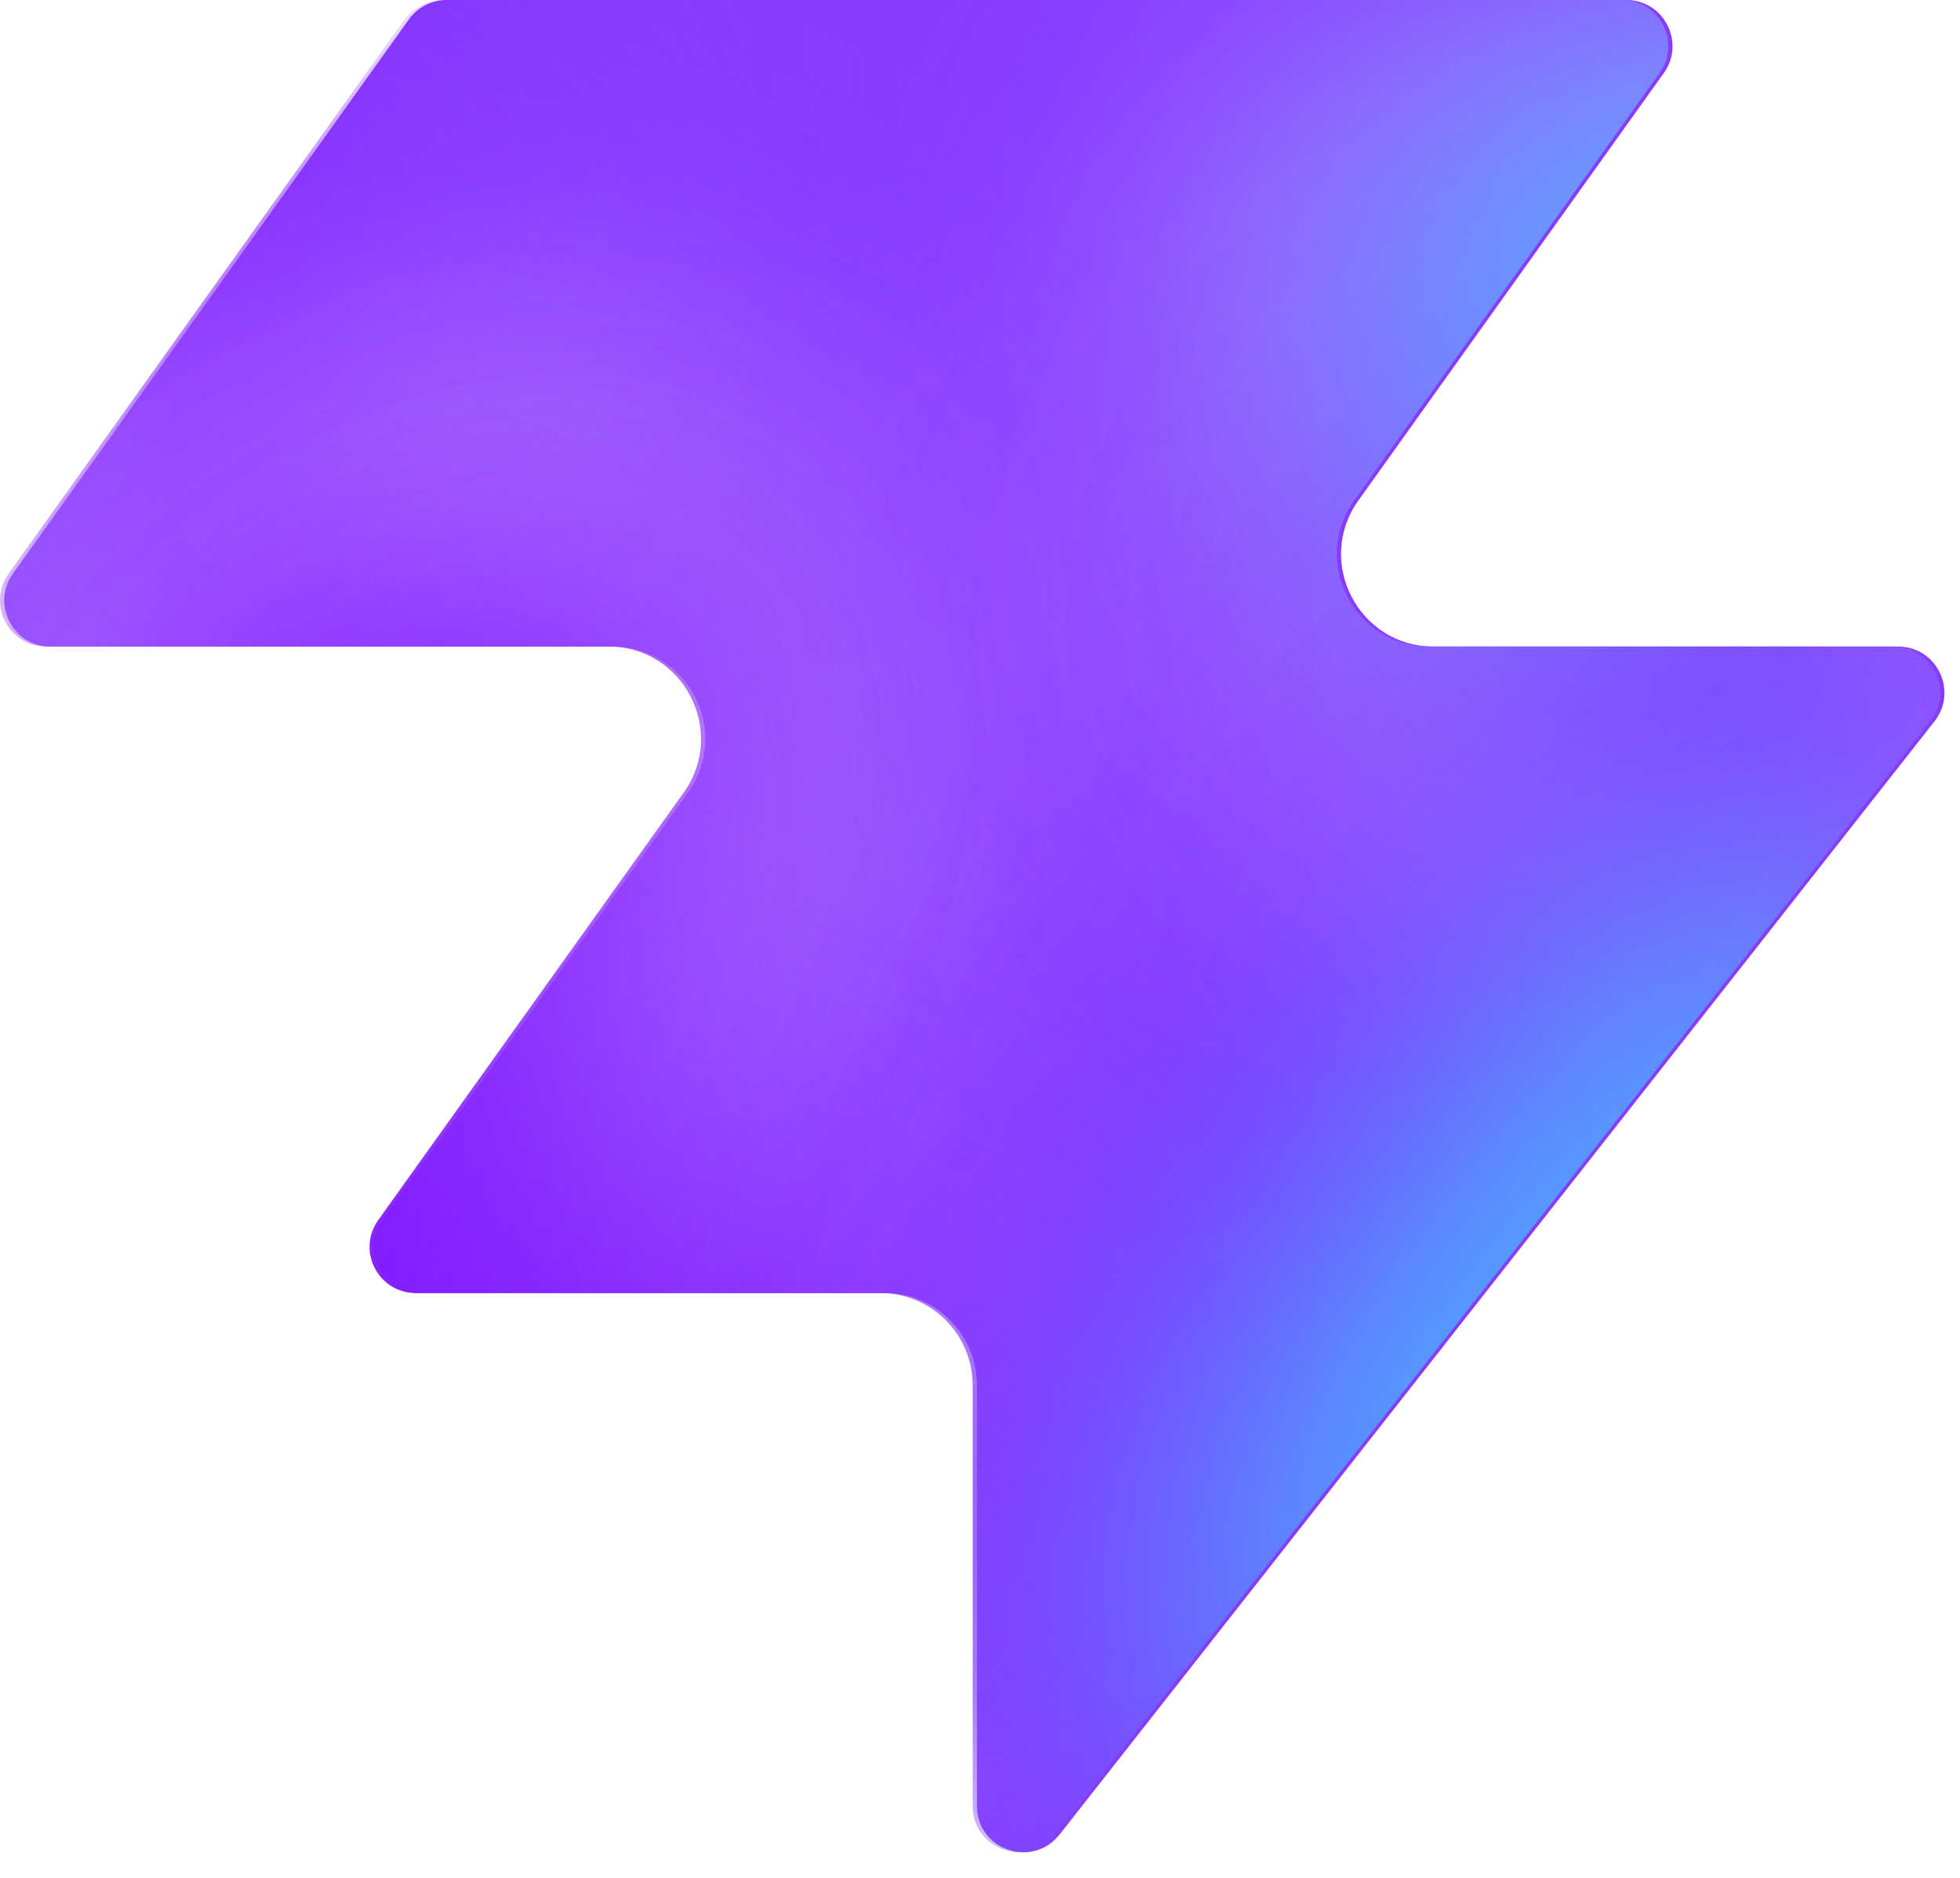
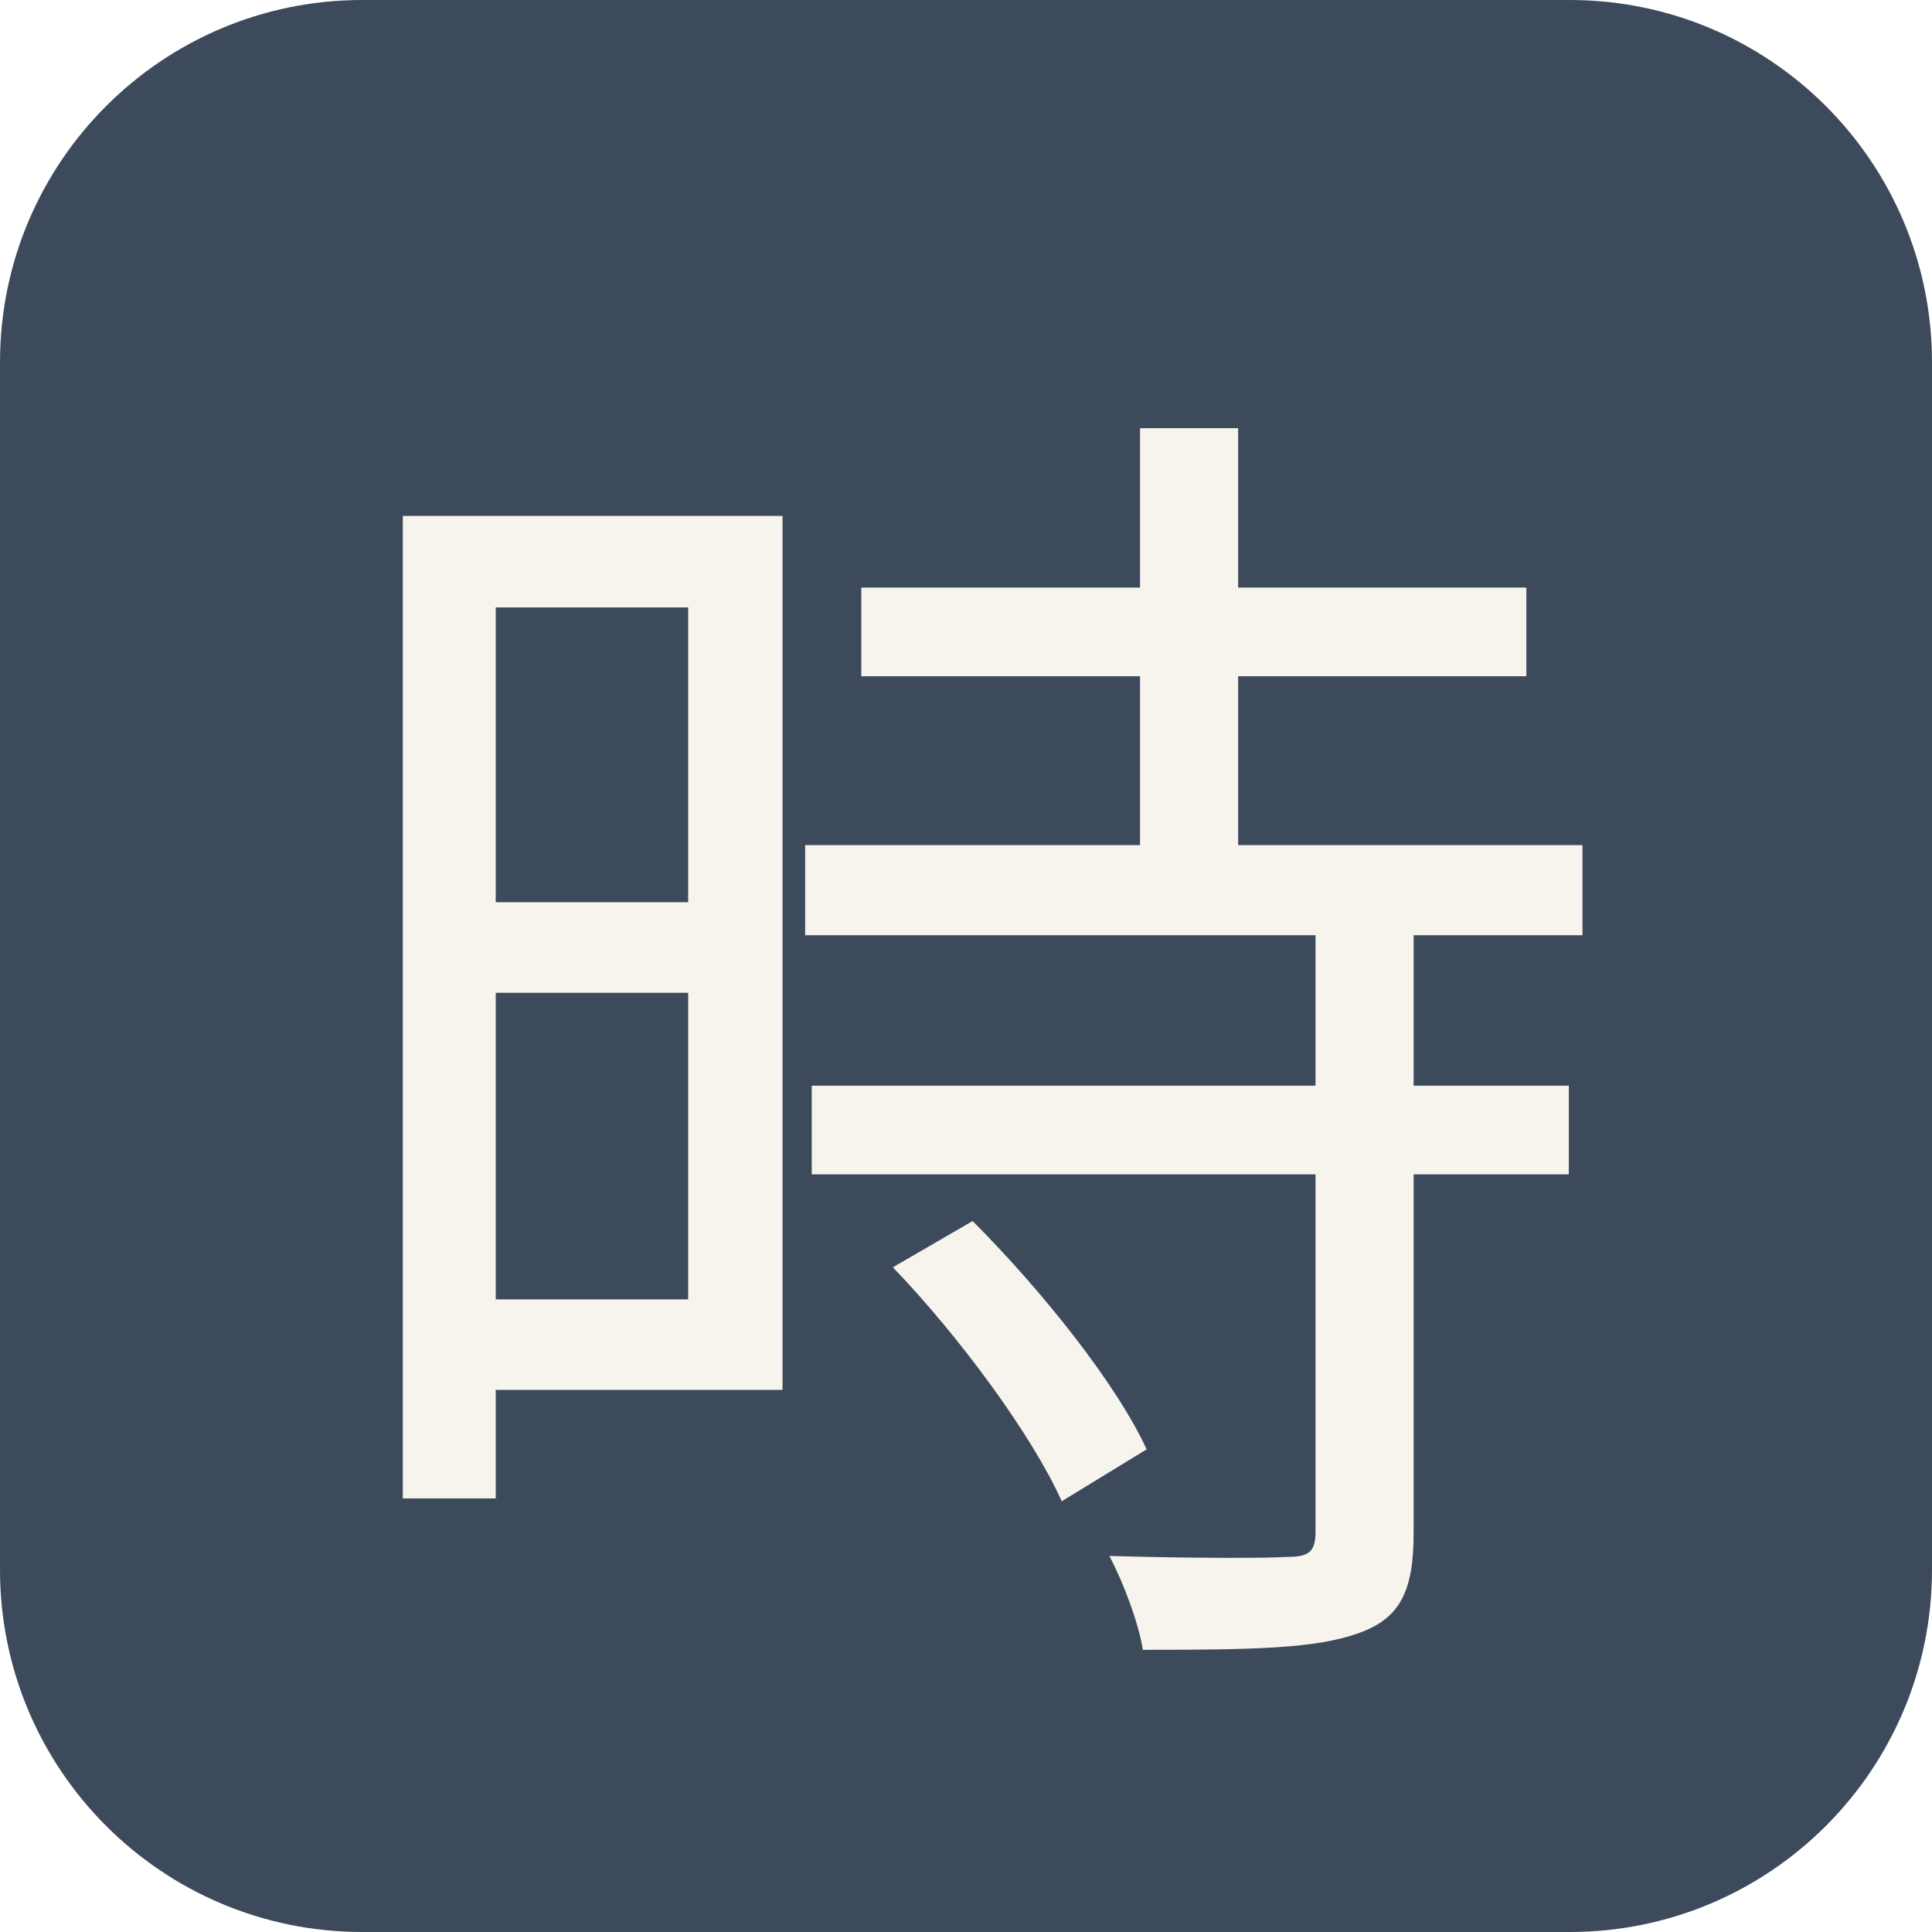
- <svg xmlns="http://www.w3.org/2000/svg" width="48" height="46" fill="none" viewBox="0 0 48 46">
-   <path fill="#863bff" d="M25.946 44.938c-.664.845-2.021.375-2.021-.698V33.937a2.26 2.26 0 0 0-2.262-2.262H10.287c-.92 0-1.456-1.04-.92-1.788l7.48-10.471c1.07-1.497 0-3.578-1.842-3.578H1.237c-.92 0-1.456-1.04-.92-1.788L10.013.474c.214-.297.556-.474.92-.474h28.894c.92 0 1.456 1.04.92 1.788l-7.48 10.471c-1.07 1.498 0 3.579 1.842 3.579h11.377c.943 0 1.473 1.088.89 1.83L25.947 44.94z" style="fill:#863bff;fill:color(display-p3 .525 .23 1);fill-opacity:1" />
-   <mask id="a" width="48" height="46" x="0" y="0" maskUnits="userSpaceOnUse" style="mask-type:alpha">
-     <path fill="#000" d="M25.842 44.938c-.664.844-2.021.375-2.021-.698V33.937a2.26 2.26 0 0 0-2.262-2.262H10.183c-.92 0-1.456-1.04-.92-1.788l7.48-10.471c1.07-1.498 0-3.579-1.842-3.579H1.133c-.92 0-1.456-1.04-.92-1.787L9.91.473c.214-.297.556-.474.92-.474h28.894c.92 0 1.456 1.04.92 1.788l-7.48 10.471c-1.07 1.498 0 3.578 1.842 3.578h11.377c.943 0 1.473 1.088.89 1.832L25.843 44.94z" style="fill:#000;fill-opacity:1" />
-   </mask>
-   <g mask="url(#a)">
-     <g filter="url(#b)">
-       <ellipse cx="5.508" cy="14.704" fill="#ede6ff" rx="5.508" ry="14.704" style="fill:#ede6ff;fill:color(display-p3 .927 .903 1);fill-opacity:1" transform="matrix(.00324 1 1 -.00324 -4.47 31.516)" />
-     </g>
-     <g filter="url(#c)">
-       <ellipse cx="10.399" cy="29.851" fill="#ede6ff" rx="10.399" ry="29.851" style="fill:#ede6ff;fill:color(display-p3 .927 .903 1);fill-opacity:1" transform="matrix(.00324 1 1 -.00324 -39.328 7.883)" />
-     </g>
-     <g filter="url(#d)">
-       <ellipse cx="5.508" cy="30.487" fill="#7e14ff" rx="5.508" ry="30.487" style="fill:#7e14ff;fill:color(display-p3 .492 .077 1);fill-opacity:1" transform="rotate(89.814 -25.913 -14.639)scale(1 -1)" />
-     </g>
-     <g filter="url(#e)">
-       <ellipse cx="5.508" cy="30.599" fill="#7e14ff" rx="5.508" ry="30.599" style="fill:#7e14ff;fill:color(display-p3 .492 .077 1);fill-opacity:1" transform="rotate(89.814 -32.644 -3.334)scale(1 -1)" />
-     </g>
-     <g filter="url(#f)">
-       <ellipse cx="5.508" cy="30.599" fill="#7e14ff" rx="5.508" ry="30.599" style="fill:#7e14ff;fill:color(display-p3 .492 .077 1);fill-opacity:1" transform="matrix(.00324 1 1 -.00324 -34.34 30.47)" />
-     </g>
-     <g filter="url(#g)">
-       <ellipse cx="14.072" cy="22.078" fill="#ede6ff" rx="14.072" ry="22.078" style="fill:#ede6ff;fill:color(display-p3 .927 .903 1);fill-opacity:1" transform="rotate(93.35 24.506 48.493)scale(-1 1)" />
-     </g>
-     <g filter="url(#h)">
-       <ellipse cx="3.47" cy="21.501" fill="#7e14ff" rx="3.47" ry="21.501" style="fill:#7e14ff;fill:color(display-p3 .492 .077 1);fill-opacity:1" transform="rotate(89.009 28.708 47.59)scale(-1 1)" />
-     </g>
-     <g filter="url(#i)">
-       <ellipse cx="3.47" cy="21.501" fill="#7e14ff" rx="3.47" ry="21.501" style="fill:#7e14ff;fill:color(display-p3 .492 .077 1);fill-opacity:1" transform="rotate(89.009 28.708 47.59)scale(-1 1)" />
-     </g>
-     <g filter="url(#j)">
-       <ellipse cx=".387" cy="8.972" fill="#7e14ff" rx="4.407" ry="29.108" style="fill:#7e14ff;fill:color(display-p3 .492 .077 1);fill-opacity:1" transform="rotate(39.51 .387 8.972)" />
-     </g>
-     <g filter="url(#k)">
-       <ellipse cx="47.523" cy="-6.092" fill="#7e14ff" rx="4.407" ry="29.108" style="fill:#7e14ff;fill:color(display-p3 .492 .077 1);fill-opacity:1" transform="rotate(37.892 47.523 -6.092)" />
-     </g>
-     <g filter="url(#l)">
-       <ellipse cx="41.412" cy="6.333" fill="#47bfff" rx="5.971" ry="9.665" style="fill:#47bfff;fill:color(display-p3 .28 .748 1);fill-opacity:1" transform="rotate(37.892 41.412 6.333)" />
-     </g>
-     <g filter="url(#m)">
-       <ellipse cx="-1.879" cy="38.332" fill="#7e14ff" rx="4.407" ry="29.108" style="fill:#7e14ff;fill:color(display-p3 .492 .077 1);fill-opacity:1" transform="rotate(37.892 -1.88 38.332)" />
-     </g>
-     <g filter="url(#n)">
-       <ellipse cx="-1.879" cy="38.332" fill="#7e14ff" rx="4.407" ry="29.108" style="fill:#7e14ff;fill:color(display-p3 .492 .077 1);fill-opacity:1" transform="rotate(37.892 -1.88 38.332)" />
-     </g>
-     <g filter="url(#o)">
-       <ellipse cx="35.651" cy="29.907" fill="#7e14ff" rx="4.407" ry="29.108" style="fill:#7e14ff;fill:color(display-p3 .492 .077 1);fill-opacity:1" transform="rotate(37.892 35.651 29.907)" />
-     </g>
-     <g filter="url(#p)">
-       <ellipse cx="38.418" cy="32.4" fill="#47bfff" rx="5.971" ry="15.297" style="fill:#47bfff;fill:color(display-p3 .28 .748 1);fill-opacity:1" transform="rotate(37.892 38.418 32.4)" />
-     </g>
-   </g>
-   <defs>
-     <filter id="b" width="60.045" height="41.654" x="-19.77" y="16.149" color-interpolation-filters="sRGB" filterUnits="userSpaceOnUse">
-       <feFlood flood-opacity="0" result="BackgroundImageFix" />
-       <feBlend in="SourceGraphic" in2="BackgroundImageFix" result="shape" />
-       <feGaussianBlur result="effect1_foregroundBlur_2002_17158" stdDeviation="7.659" />
-     </filter>
-     <filter id="c" width="90.34" height="51.437" x="-54.613" y="-7.533" color-interpolation-filters="sRGB" filterUnits="userSpaceOnUse">
-       <feFlood flood-opacity="0" result="BackgroundImageFix" />
-       <feBlend in="SourceGraphic" in2="BackgroundImageFix" result="shape" />
-       <feGaussianBlur result="effect1_foregroundBlur_2002_17158" stdDeviation="7.659" />
-     </filter>
-     <filter id="d" width="79.355" height="29.4" x="-49.64" y="2.03" color-interpolation-filters="sRGB" filterUnits="userSpaceOnUse">
-       <feFlood flood-opacity="0" result="BackgroundImageFix" />
-       <feBlend in="SourceGraphic" in2="BackgroundImageFix" result="shape" />
-       <feGaussianBlur result="effect1_foregroundBlur_2002_17158" stdDeviation="4.596" />
-     </filter>
-     <filter id="e" width="79.579" height="29.4" x="-45.045" y="20.029" color-interpolation-filters="sRGB" filterUnits="userSpaceOnUse">
-       <feFlood flood-opacity="0" result="BackgroundImageFix" />
-       <feBlend in="SourceGraphic" in2="BackgroundImageFix" result="shape" />
-       <feGaussianBlur result="effect1_foregroundBlur_2002_17158" stdDeviation="4.596" />
-     </filter>
-     <filter id="f" width="79.579" height="29.4" x="-43.513" y="21.178" color-interpolation-filters="sRGB" filterUnits="userSpaceOnUse">
-       <feFlood flood-opacity="0" result="BackgroundImageFix" />
-       <feBlend in="SourceGraphic" in2="BackgroundImageFix" result="shape" />
-       <feGaussianBlur result="effect1_foregroundBlur_2002_17158" stdDeviation="4.596" />
-     </filter>
-     <filter id="g" width="74.749" height="58.852" x="15.756" y="-17.901" color-interpolation-filters="sRGB" filterUnits="userSpaceOnUse">
-       <feFlood flood-opacity="0" result="BackgroundImageFix" />
-       <feBlend in="SourceGraphic" in2="BackgroundImageFix" result="shape" />
-       <feGaussianBlur result="effect1_foregroundBlur_2002_17158" stdDeviation="7.659" />
-     </filter>
-     <filter id="h" width="61.377" height="25.362" x="23.548" y="2.284" color-interpolation-filters="sRGB" filterUnits="userSpaceOnUse">
-       <feFlood flood-opacity="0" result="BackgroundImageFix" />
-       <feBlend in="SourceGraphic" in2="BackgroundImageFix" result="shape" />
-       <feGaussianBlur result="effect1_foregroundBlur_2002_17158" stdDeviation="4.596" />
-     </filter>
-     <filter id="i" width="61.377" height="25.362" x="23.548" y="2.284" color-interpolation-filters="sRGB" filterUnits="userSpaceOnUse">
-       <feFlood flood-opacity="0" result="BackgroundImageFix" />
-       <feBlend in="SourceGraphic" in2="BackgroundImageFix" result="shape" />
-       <feGaussianBlur result="effect1_foregroundBlur_2002_17158" stdDeviation="4.596" />
-     </filter>
-     <filter id="j" width="56.045" height="63.649" x="-27.636" y="-22.853" color-interpolation-filters="sRGB" filterUnits="userSpaceOnUse">
-       <feFlood flood-opacity="0" result="BackgroundImageFix" />
-       <feBlend in="SourceGraphic" in2="BackgroundImageFix" result="shape" />
-       <feGaussianBlur result="effect1_foregroundBlur_2002_17158" stdDeviation="4.596" />
-     </filter>
-     <filter id="k" width="54.814" height="64.646" x="20.116" y="-38.415" color-interpolation-filters="sRGB" filterUnits="userSpaceOnUse">
-       <feFlood flood-opacity="0" result="BackgroundImageFix" />
-       <feBlend in="SourceGraphic" in2="BackgroundImageFix" result="shape" />
-       <feGaussianBlur result="effect1_foregroundBlur_2002_17158" stdDeviation="4.596" />
-     </filter>
-     <filter id="l" width="33.541" height="35.313" x="24.641" y="-11.323" color-interpolation-filters="sRGB" filterUnits="userSpaceOnUse">
-       <feFlood flood-opacity="0" result="BackgroundImageFix" />
-       <feBlend in="SourceGraphic" in2="BackgroundImageFix" result="shape" />
-       <feGaussianBlur result="effect1_foregroundBlur_2002_17158" stdDeviation="4.596" />
-     </filter>
-     <filter id="m" width="54.814" height="64.646" x="-29.286" y="6.009" color-interpolation-filters="sRGB" filterUnits="userSpaceOnUse">
-       <feFlood flood-opacity="0" result="BackgroundImageFix" />
-       <feBlend in="SourceGraphic" in2="BackgroundImageFix" result="shape" />
-       <feGaussianBlur result="effect1_foregroundBlur_2002_17158" stdDeviation="4.596" />
-     </filter>
-     <filter id="n" width="54.814" height="64.646" x="-29.286" y="6.009" color-interpolation-filters="sRGB" filterUnits="userSpaceOnUse">
-       <feFlood flood-opacity="0" result="BackgroundImageFix" />
-       <feBlend in="SourceGraphic" in2="BackgroundImageFix" result="shape" />
-       <feGaussianBlur result="effect1_foregroundBlur_2002_17158" stdDeviation="4.596" />
-     </filter>
-     <filter id="o" width="54.814" height="64.646" x="8.244" y="-2.416" color-interpolation-filters="sRGB" filterUnits="userSpaceOnUse">
-       <feFlood flood-opacity="0" result="BackgroundImageFix" />
-       <feBlend in="SourceGraphic" in2="BackgroundImageFix" result="shape" />
-       <feGaussianBlur result="effect1_foregroundBlur_2002_17158" stdDeviation="4.596" />
-     </filter>
-     <filter id="p" width="39.409" height="43.623" x="18.713" y="10.588" color-interpolation-filters="sRGB" filterUnits="userSpaceOnUse">
-       <feFlood flood-opacity="0" result="BackgroundImageFix" />
-       <feBlend in="SourceGraphic" in2="BackgroundImageFix" result="shape" />
-       <feGaussianBlur result="effect1_foregroundBlur_2002_17158" stdDeviation="4.596" />
-     </filter>
-   </defs>
+ <svg xmlns="http://www.w3.org/2000/svg" viewBox="0 0 64 64">
+   <rect width="64" height="64" rx="12" fill="#3D4A5C" />
+   <text x="50%" y="50%" dominant-baseline="central" text-anchor="middle" font-family="serif" font-size="44" font-weight="500" fill="#F7F4EE">時</text>
</svg>
